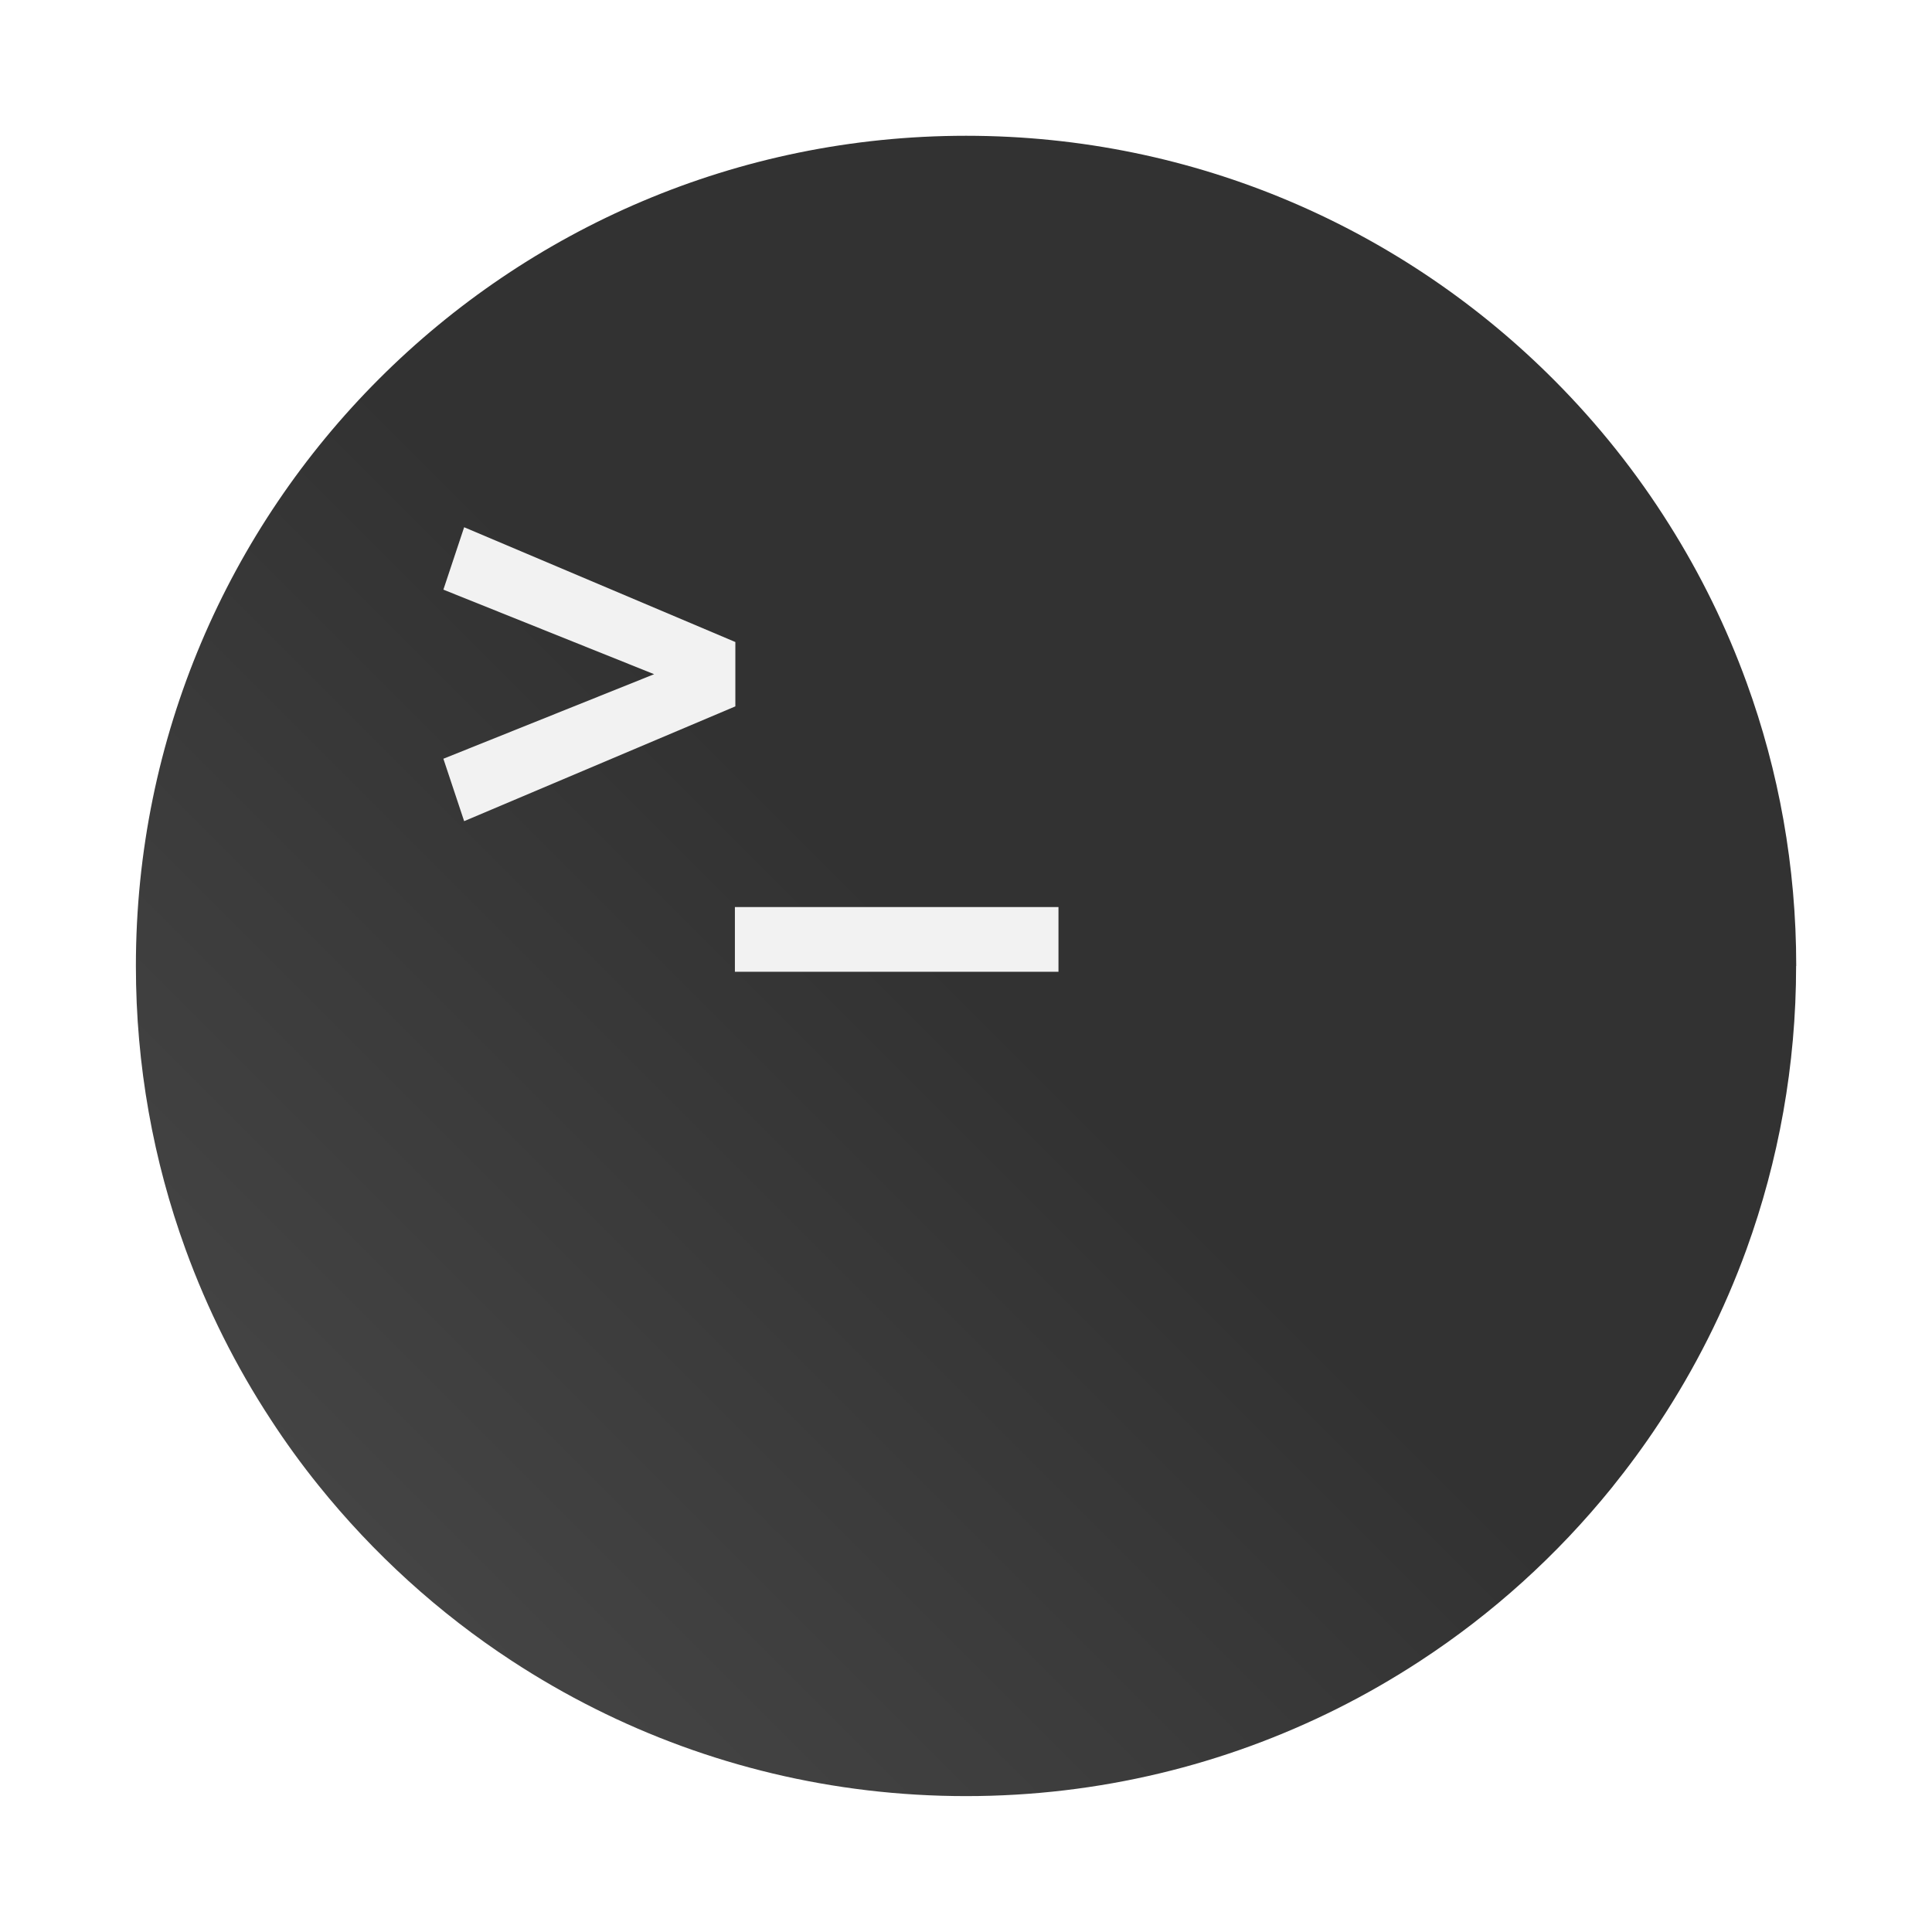
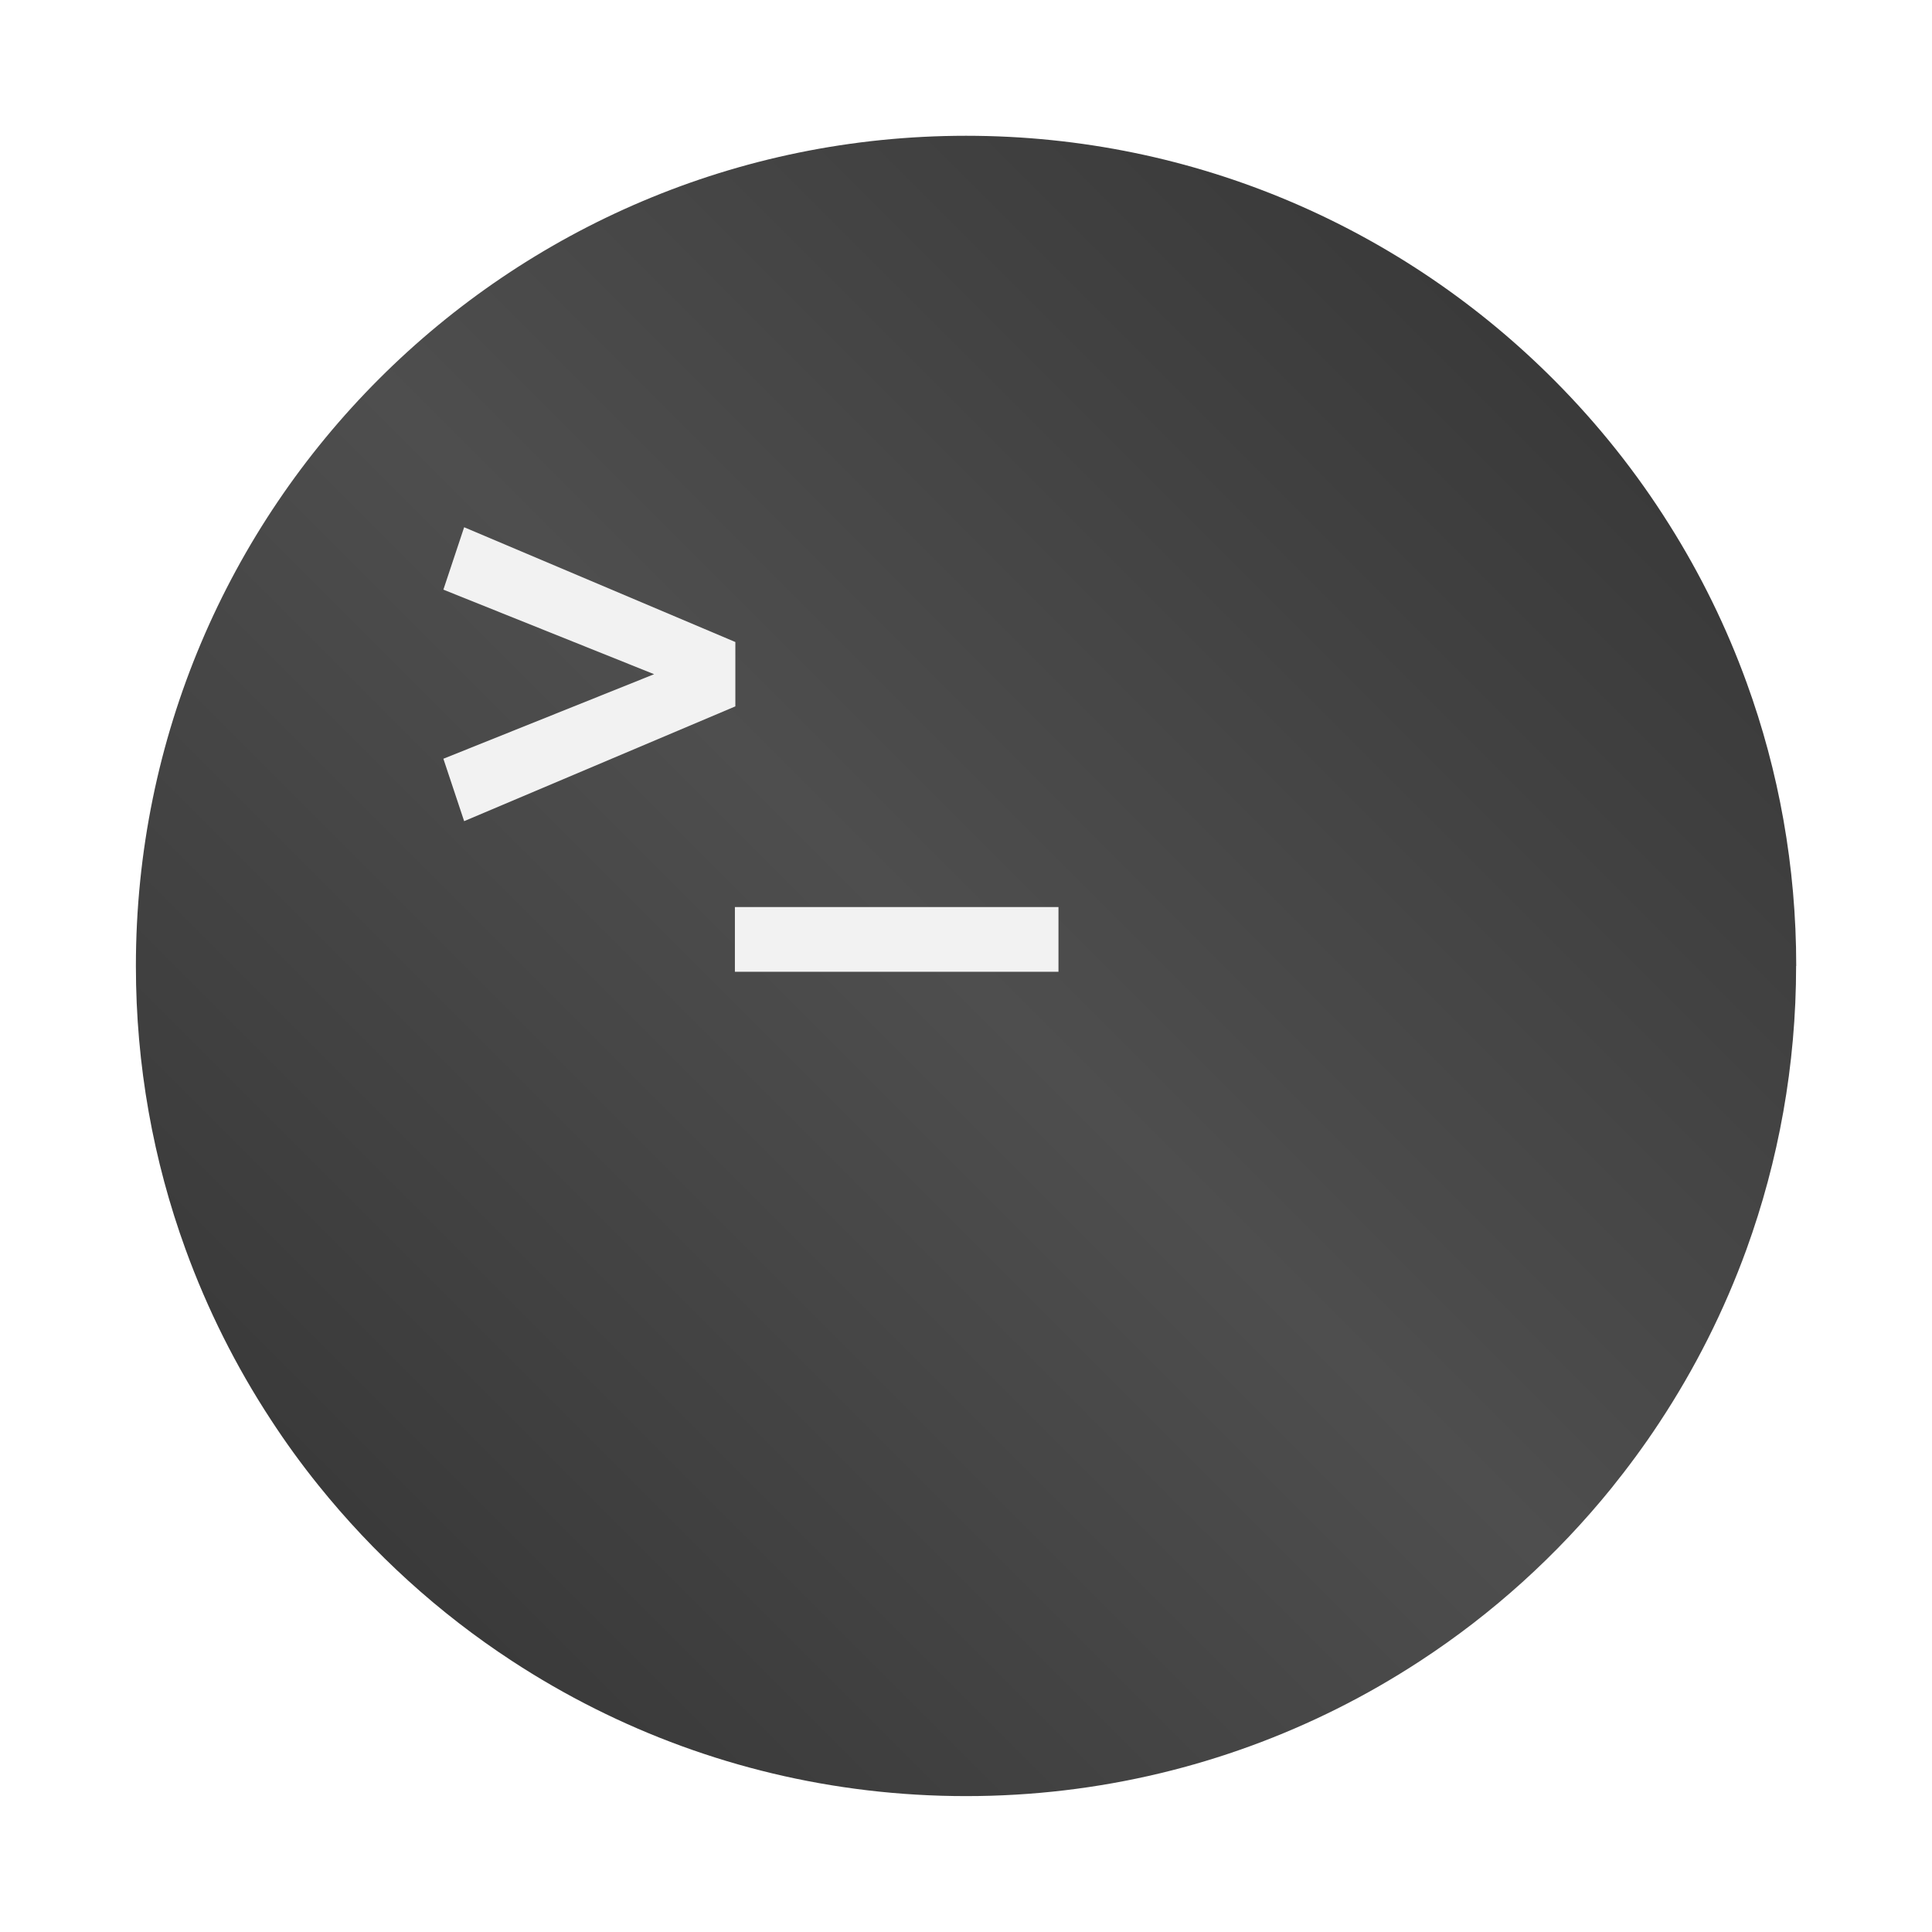
<svg xmlns="http://www.w3.org/2000/svg" width="64" height="64" version="1.1" viewBox="0 0 16.933 16.933">
  <defs>
    <linearGradient id="linearGradient1005-6" x1=".739" x2="16.388" y1="16.296" y2=".647" gradientTransform="matrix(.91665 0 0 .91665 .67327 .71162)" gradientUnits="userSpaceOnUse">
-       <stop stop-color="#4b4b4b" offset="0" />
-       <stop stop-color="#323232" offset=".496" />
+       <stop stop-color="#323232" offset="0" />
+       <stop stop-color="#4e4e4e" offset=".496" />
      <stop stop-color="#323232" offset="1" />
    </linearGradient>
  </defs>
  <path d="m15.742 8.466c0 0.872-0.154 1.708-0.435 2.484-0.196 0.539-0.453 1.048-0.764 1.519-0.13 0.198-0.271 0.389-0.419 0.573-0.476 0.588-1.042 1.101-1.678 1.516-0.234 0.153-0.477 0.293-0.729 0.419-0.978 0.489-2.082 0.765-3.25 0.765s-2.272-0.275-3.25-0.765c-0.252-0.126-0.495-0.266-0.729-0.419-0.644-0.421-1.216-0.942-1.697-1.54-0.149-0.185-0.289-0.378-0.419-0.578-0.303-0.463-0.554-0.963-0.746-1.491-0.282-0.775-0.435-1.611-0.435-2.483 0-4.018 3.257-7.276 7.276-7.276 2.017 0 3.842 0.821 5.16 2.147 0.38 0.382 0.718 0.806 1.005 1.264 0.272 0.432 0.499 0.894 0.676 1.381 0.282 0.775 0.435 1.611 0.435 2.484z" fill="url(#linearGradient1005-6)" stroke-width=".028" />
  <g transform="translate(-21.834 .89695)" fill="#5e4aa6" stroke-width=".265">
    <circle cx="-330.35" cy="-328.38" r="0" />
    <circle cx="-312.11" cy="-326.25" r="0" />
    <circle cx="-306.02" cy="-333.07" r="0" />
    <circle cx="-308.84" cy="-326.01" r="0" />
  </g>
  <path d="m4.068 4.621-0.182 0.547 1.847 0.741-1.847 0.741 0.182 0.547 2.377-1.006v-0.564zm2.373 3.329v0.567h2.836v-0.567z" enable-background="new" fill="#f2f2f2" />
</svg>
